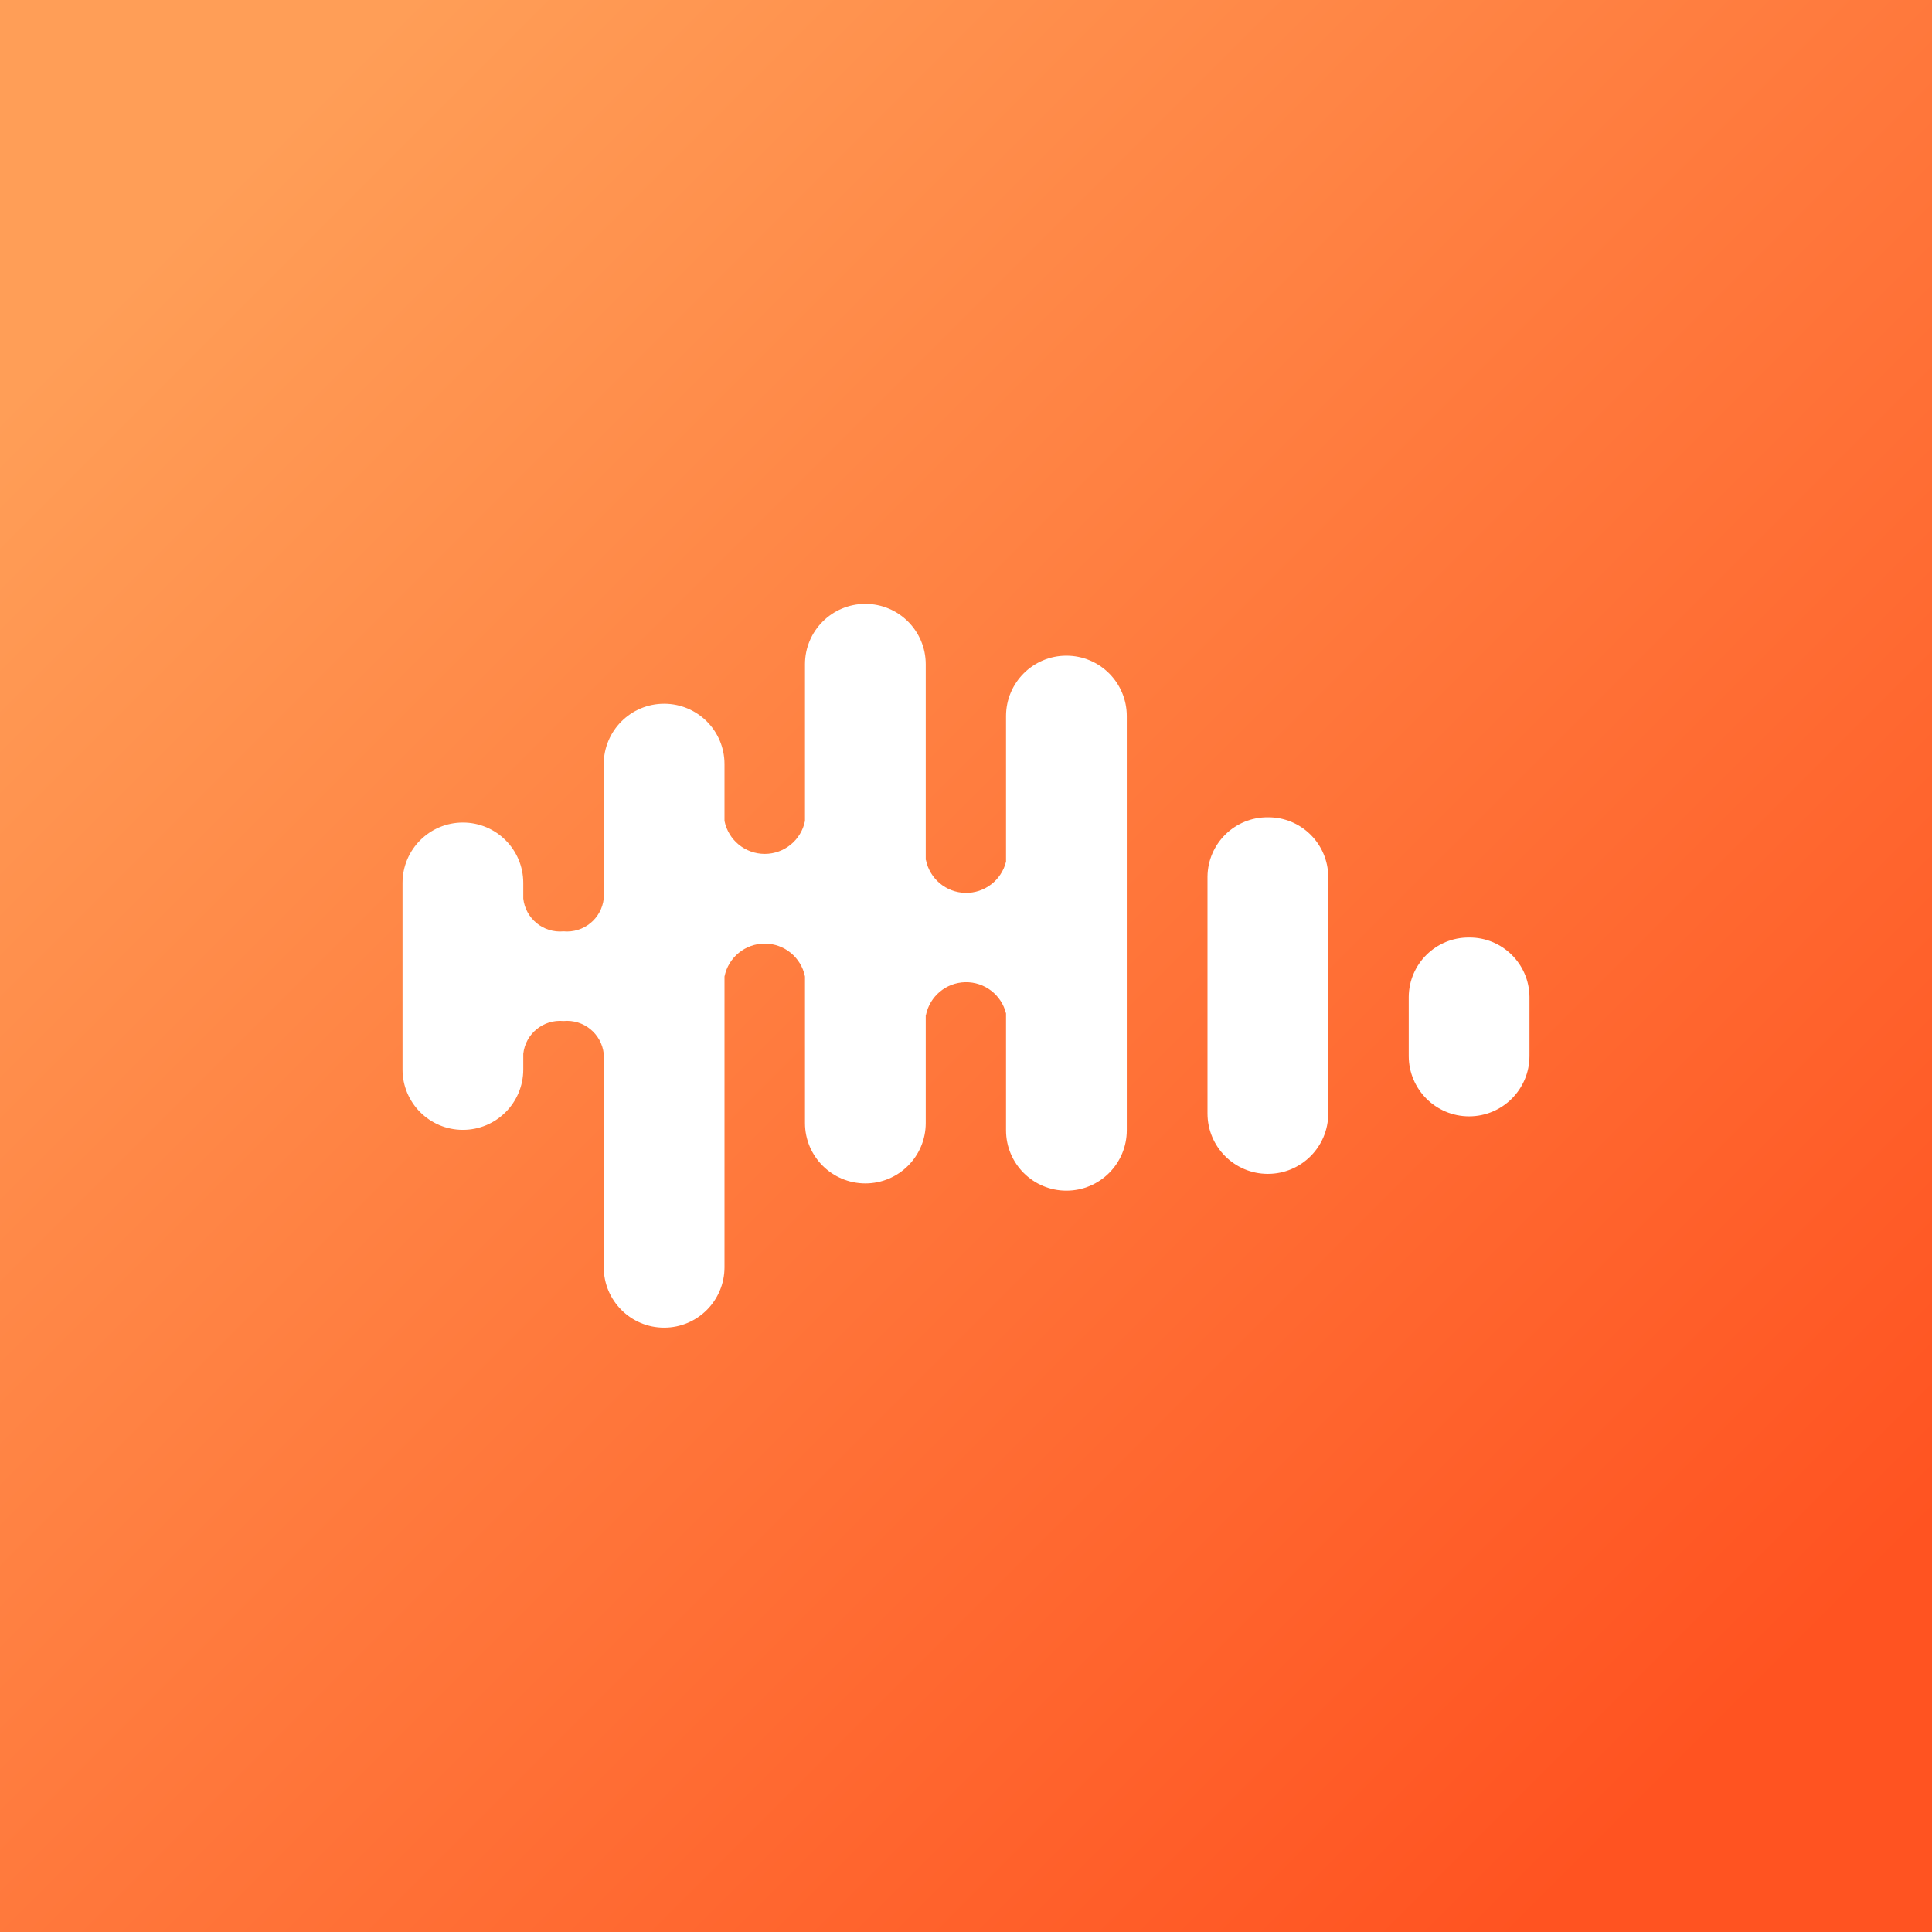
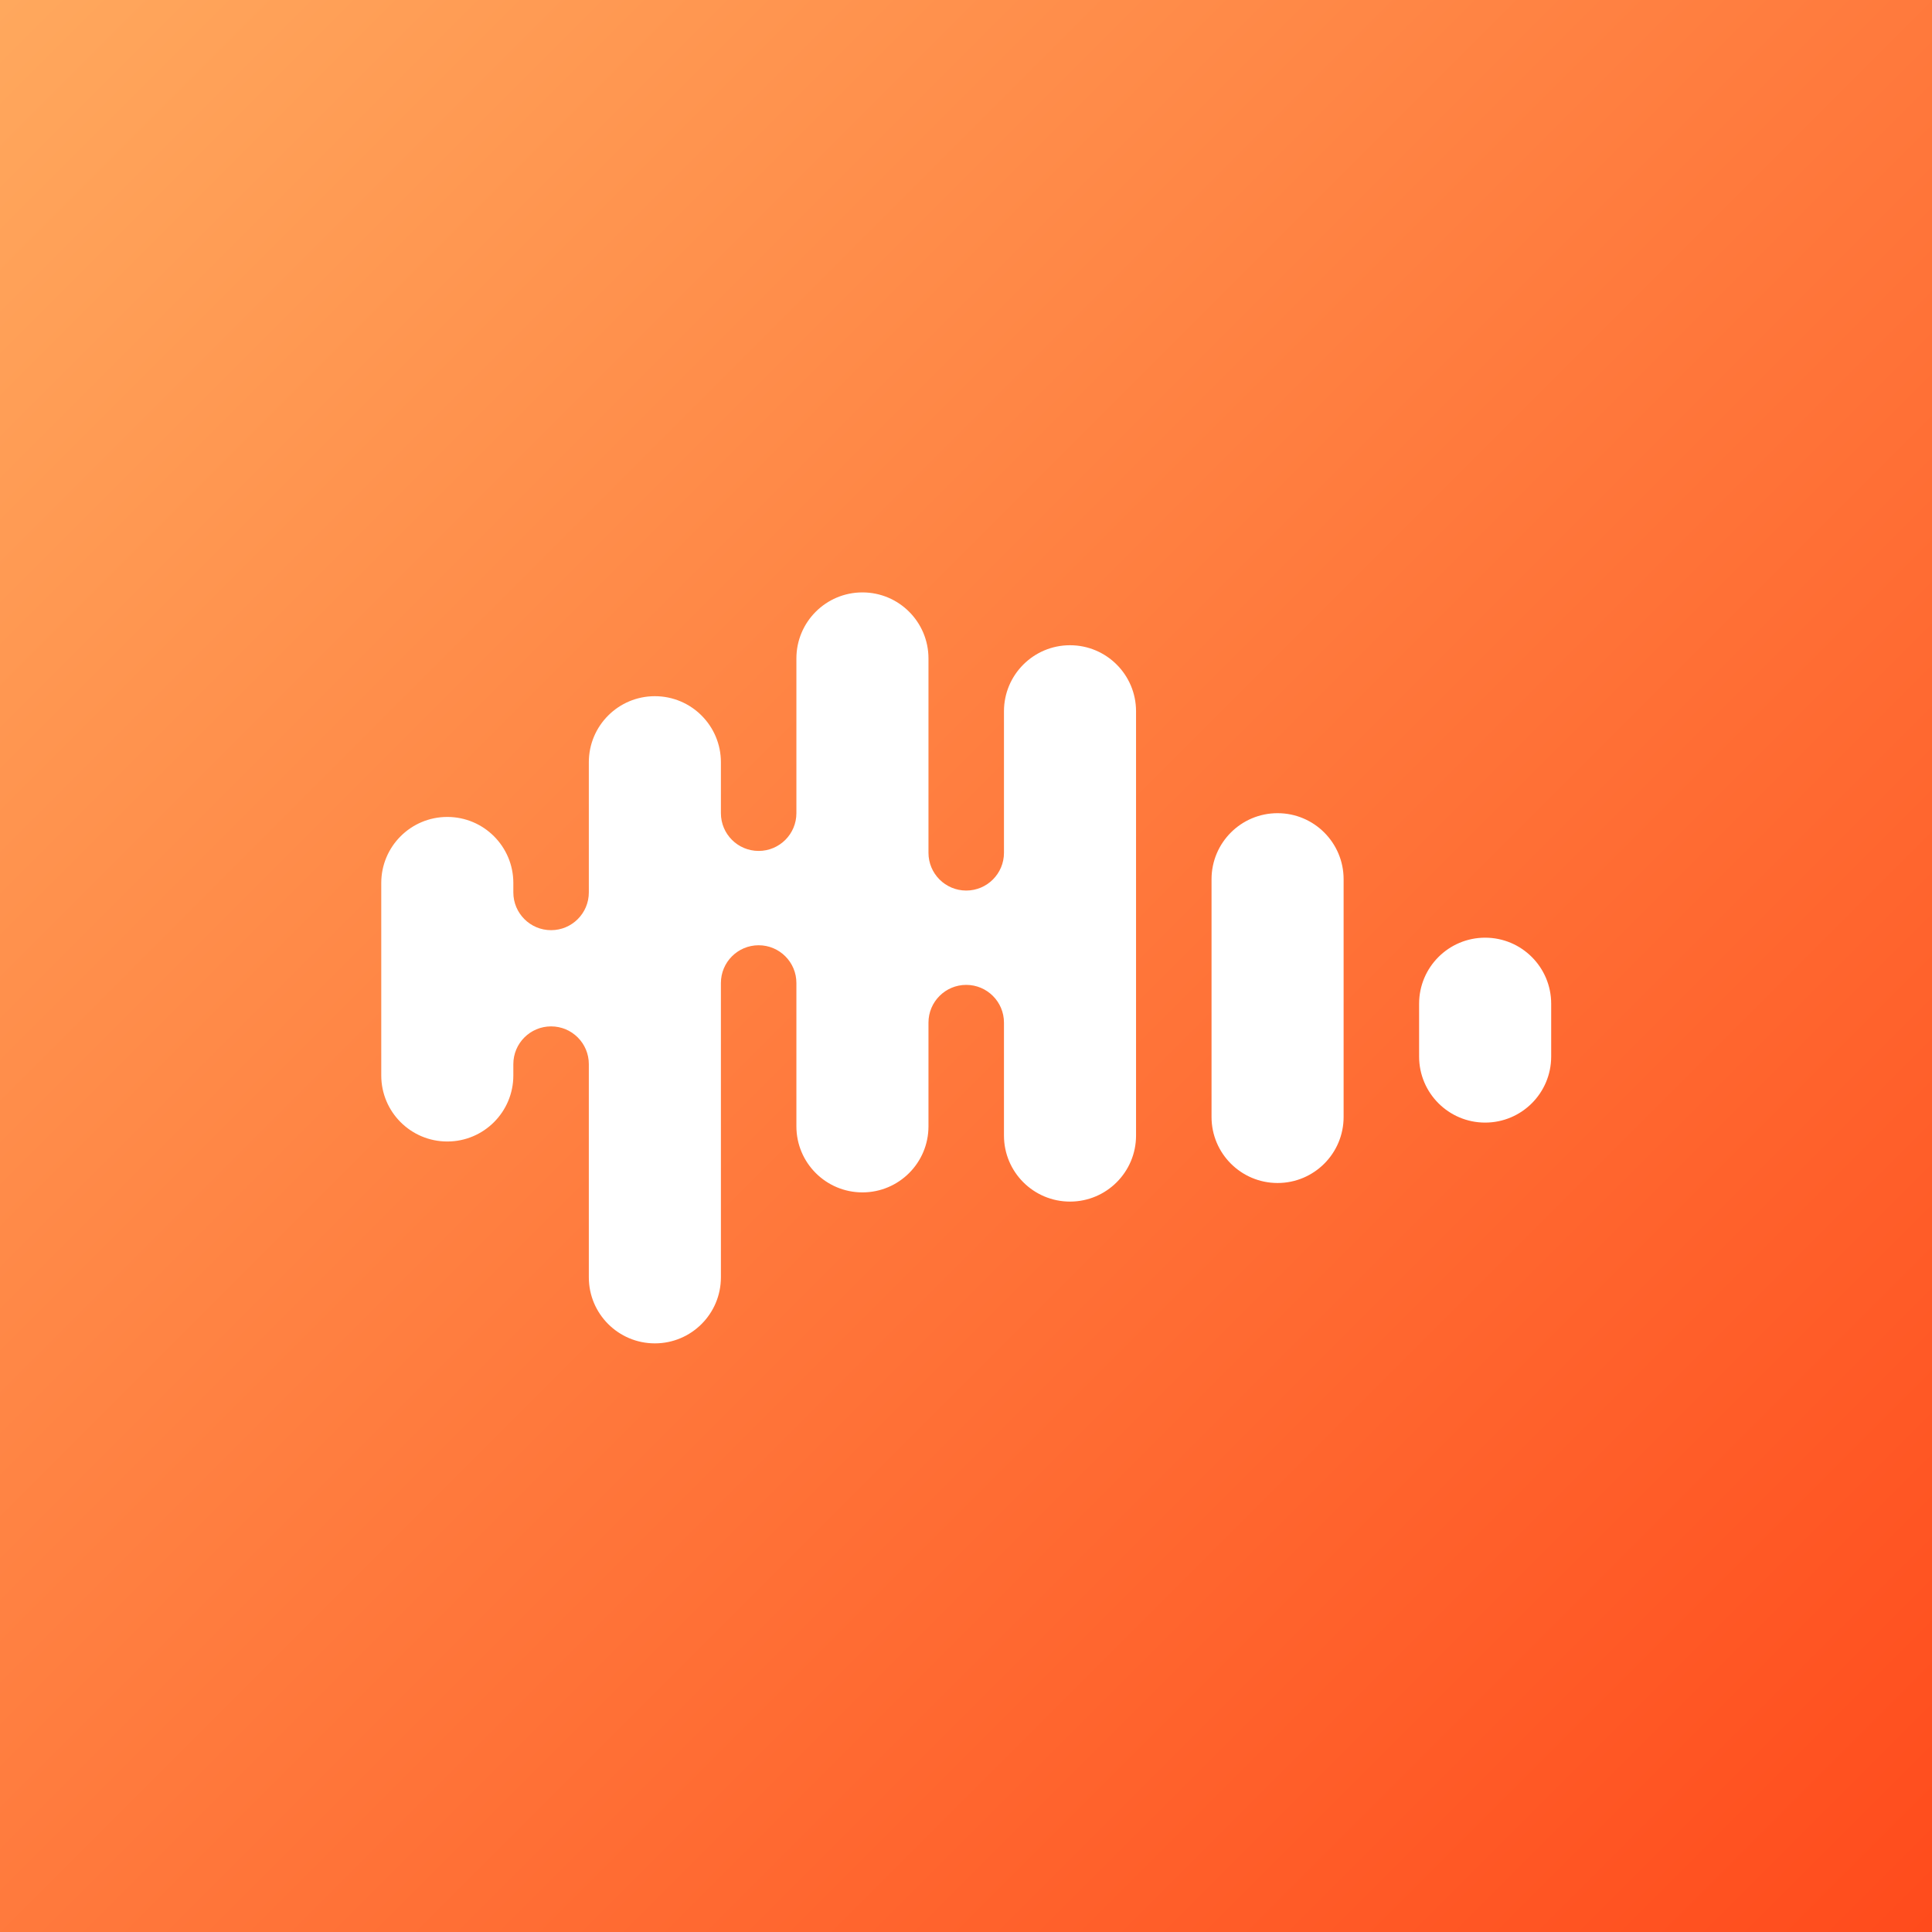
<svg xmlns="http://www.w3.org/2000/svg" fill="none" viewBox="0 0 32 32">
  <defs>
-     <linearGradient id="castbox-unmasked__a" x1="-9.267" x2="16" y1="16" y2="41.267" gradientUnits="userSpaceOnUse">
-       <stop stop-color="#FF9E57" />
-       <stop offset="1" stop-color="#FF5321" />
+     <linearGradient id="castbox-unmasked__a" x1="0" x2="32" y1="0" y2="32" gradientUnits="userSpaceOnUse">
+       <stop stop-color="#FFA85D" />
+       <stop offset="1" stop-color="#FF4B1C" />
    </linearGradient>
  </defs>
  <path fill="url(#castbox-unmasked__a)" d="M0 0h32v32H0z" />
-   <path fill="#fff" fill-rule="evenodd" d="M18.663 11.86v6.861a1 1 0 1 1-2 0v-1.935a.68.68 0 0 0-1.327.028h-.003v1.787a1 1 0 1 1-2 0v-2.427a.68.68 0 0 0-1.333 0v4.816a1 1 0 1 1-2 0v-3.536a.613.613 0 0 0-.667-.543.613.613 0 0 0-.666.543v.26a1 1 0 1 1-2 0v-3.09a1 1 0 1 1 2 0v.259a.613.613 0 0 0 .666.543c.334.031.63-.21.667-.543v-2.227a1 1 0 0 1 2 0v.942a.68.68 0 0 0 1.333 0v-2.596a1 1 0 1 1 2 0v3.241h.003a.68.68 0 0 0 1.327.028V11.86a1 1 0 1 1 2 0ZM21 13.537a.992.992 0 0 0-1 .983v3.923a1 1 0 1 0 2 0V14.52a.992.992 0 0 0-1-.983Zm2.333 2.975a.992.992 0 0 1 1-.984.992.992 0 0 1 1 .984v.978a1 1 0 1 1-2 0v-.978Z" clip-rule="evenodd" />
+   <g transform="translate(-0.5881 -0.5724) scale(1.03679)">
+     <path fill="#fff" d="M6.658 14.658A1.055 1.055 0 0 1 8.768 14.658V17.733A1.055 1.055 0 0 1 6.658 17.733ZM9.974 12.729A1.055 1.055 0 0 1 12.084 12.729V20.958A1.055 1.055 0 0 1 9.974 20.958ZM13.29 11.071A1.055 1.055 0 0 1 15.4 11.071V18.546A1.055 1.055 0 0 1 13.29 18.546ZM16.606 11.915A1.055 1.055 0 0 1 18.716 11.915V18.693A1.055 1.055 0 0 1 16.606 18.693ZM19.922 14.598A1.055 1.055 0 0 1 22.032 14.598V18.396A1.055 1.055 0 0 1 19.922 18.396ZM23.238 16.587A1.055 1.055 0 0 1 25.348 16.587V17.431A1.055 1.055 0 0 1 23.238 17.431ZM7.713 14.809H8.768A0.603 0.603 0 0 0 9.974 14.809H11.029V17.552H9.974A0.603 0.603 0 0 0 8.768 17.552H7.713ZM11.029 13.543H12.084A0.603 0.603 0 0 0 13.29 13.543H14.345V16.256H13.29A0.603 0.603 0 0 0 12.084 16.256H11.029ZM14.345 14.176H15.4A0.603 0.603 0 0 0 16.606 14.176H17.661V16.889H16.606A0.603 0.603 0 0 0 15.4 16.889H14.345Z" />
+   </g>
</svg>
